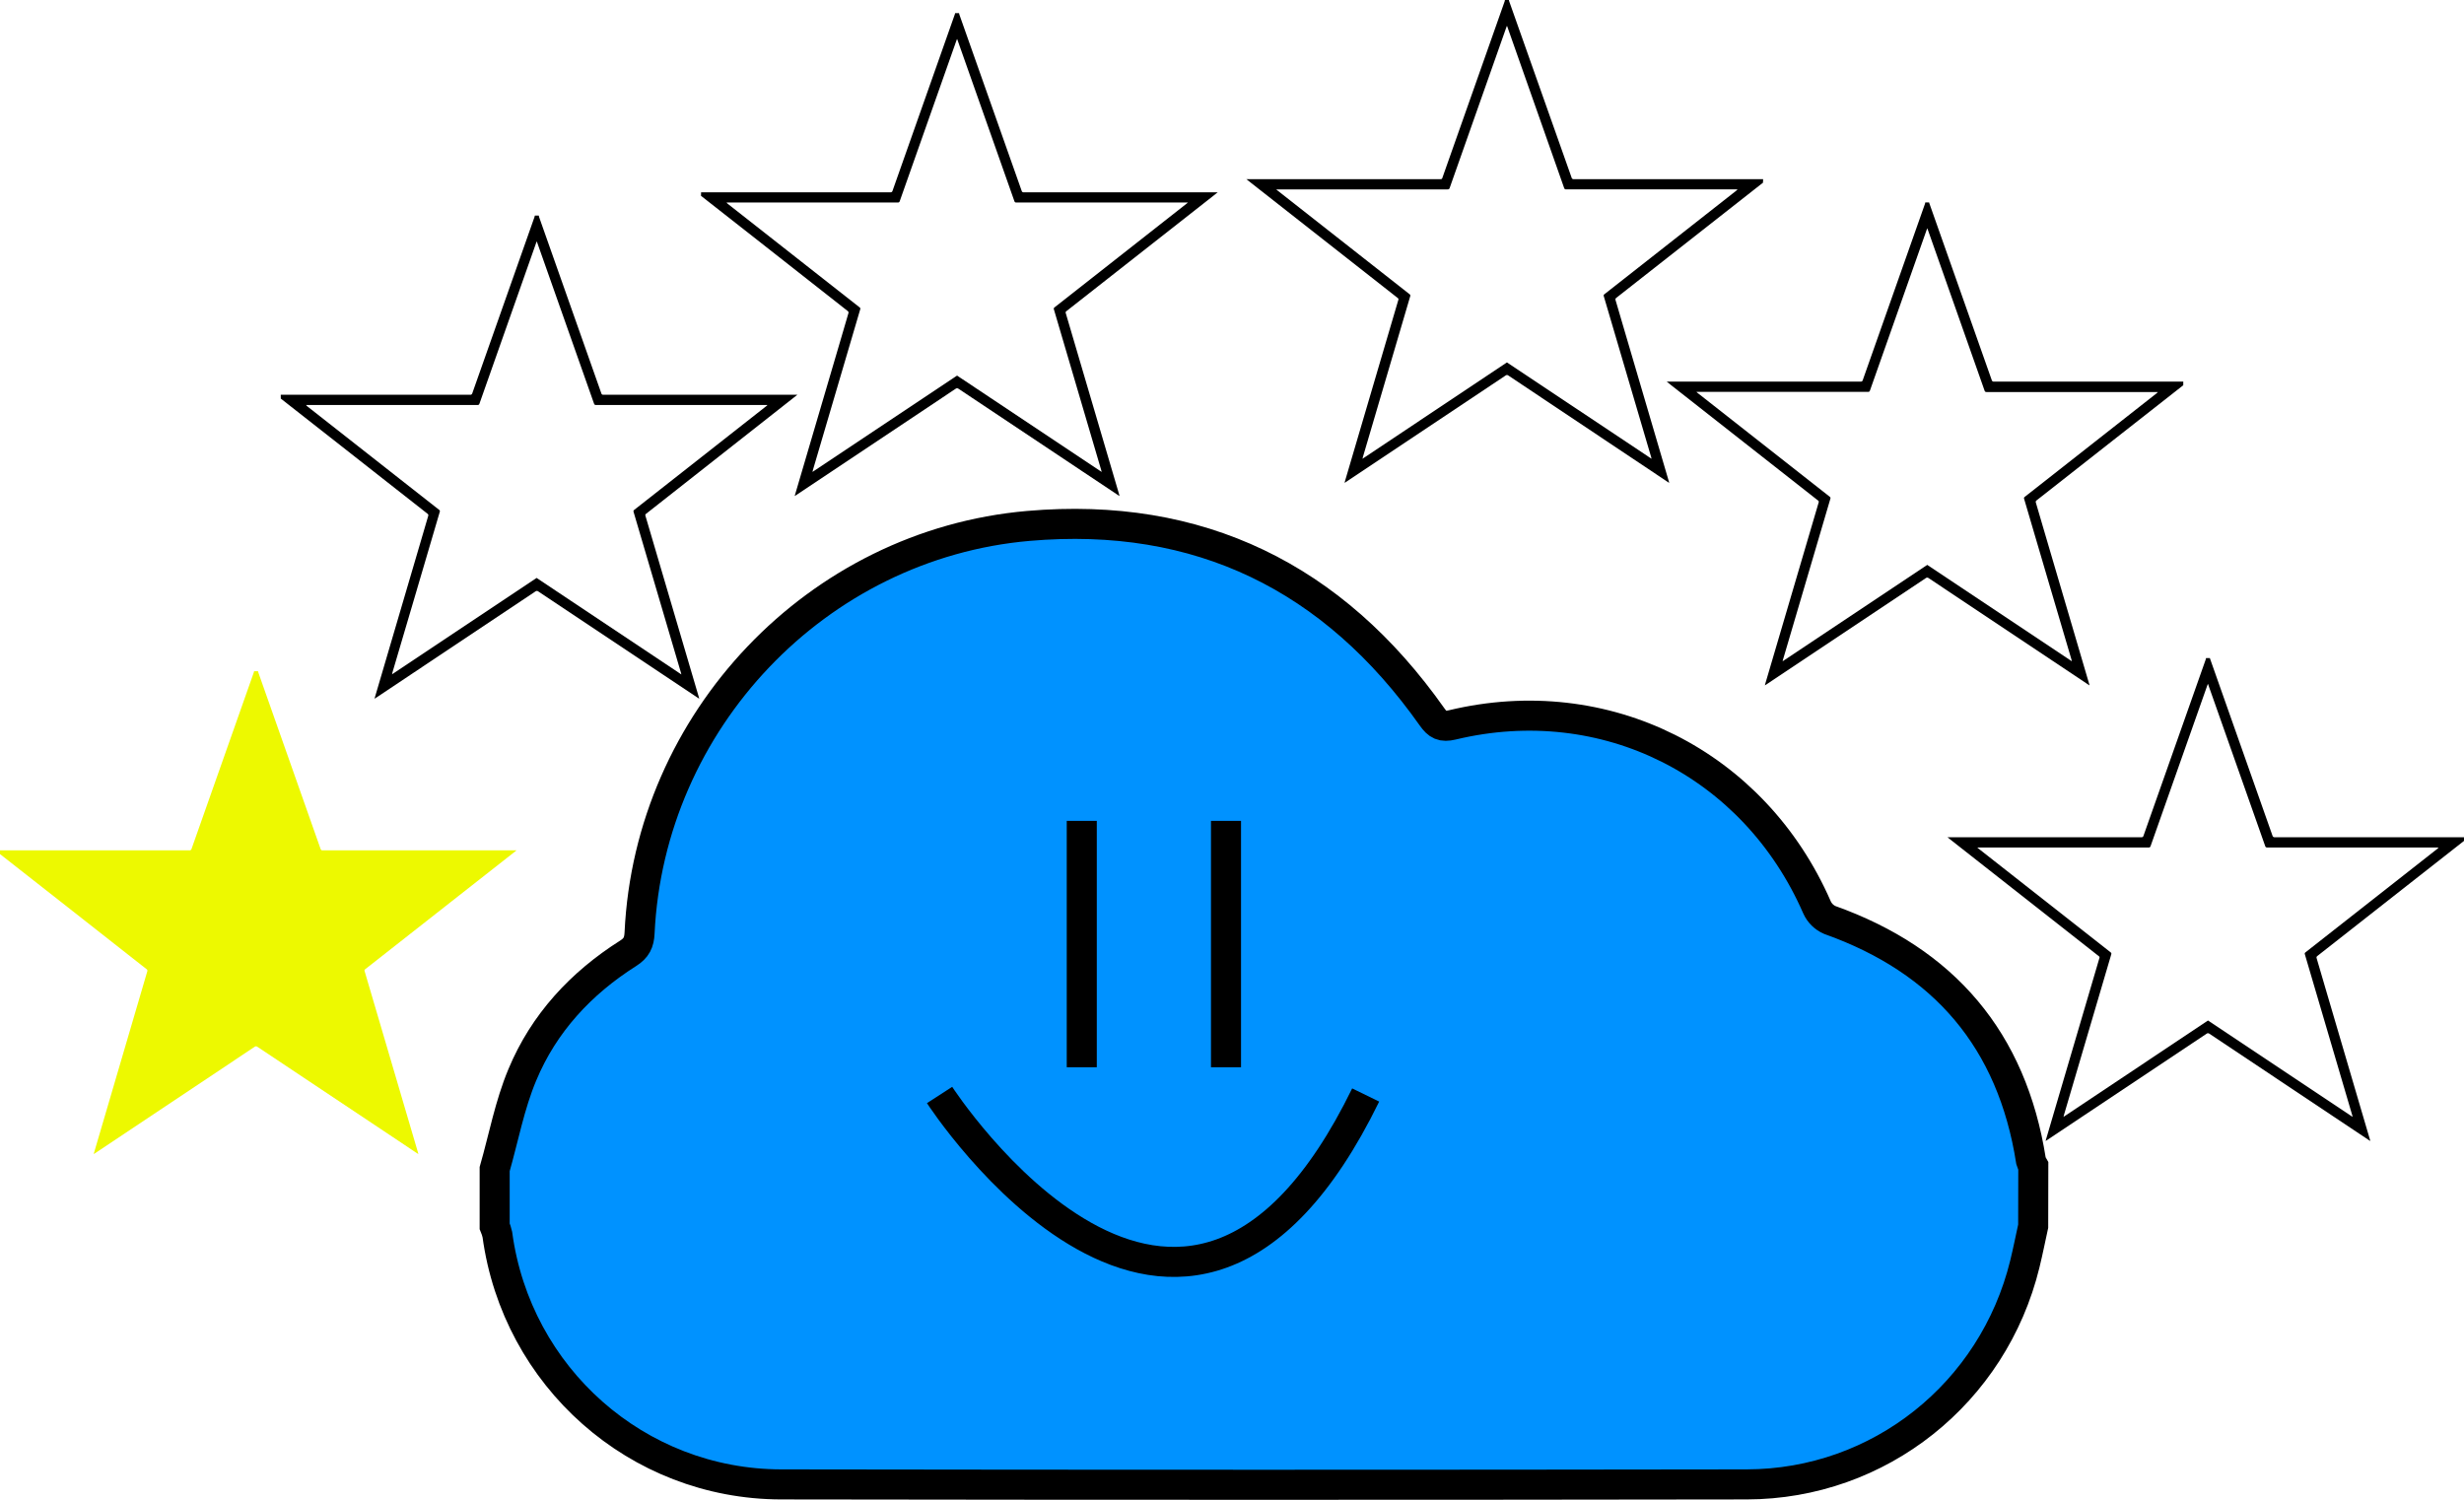
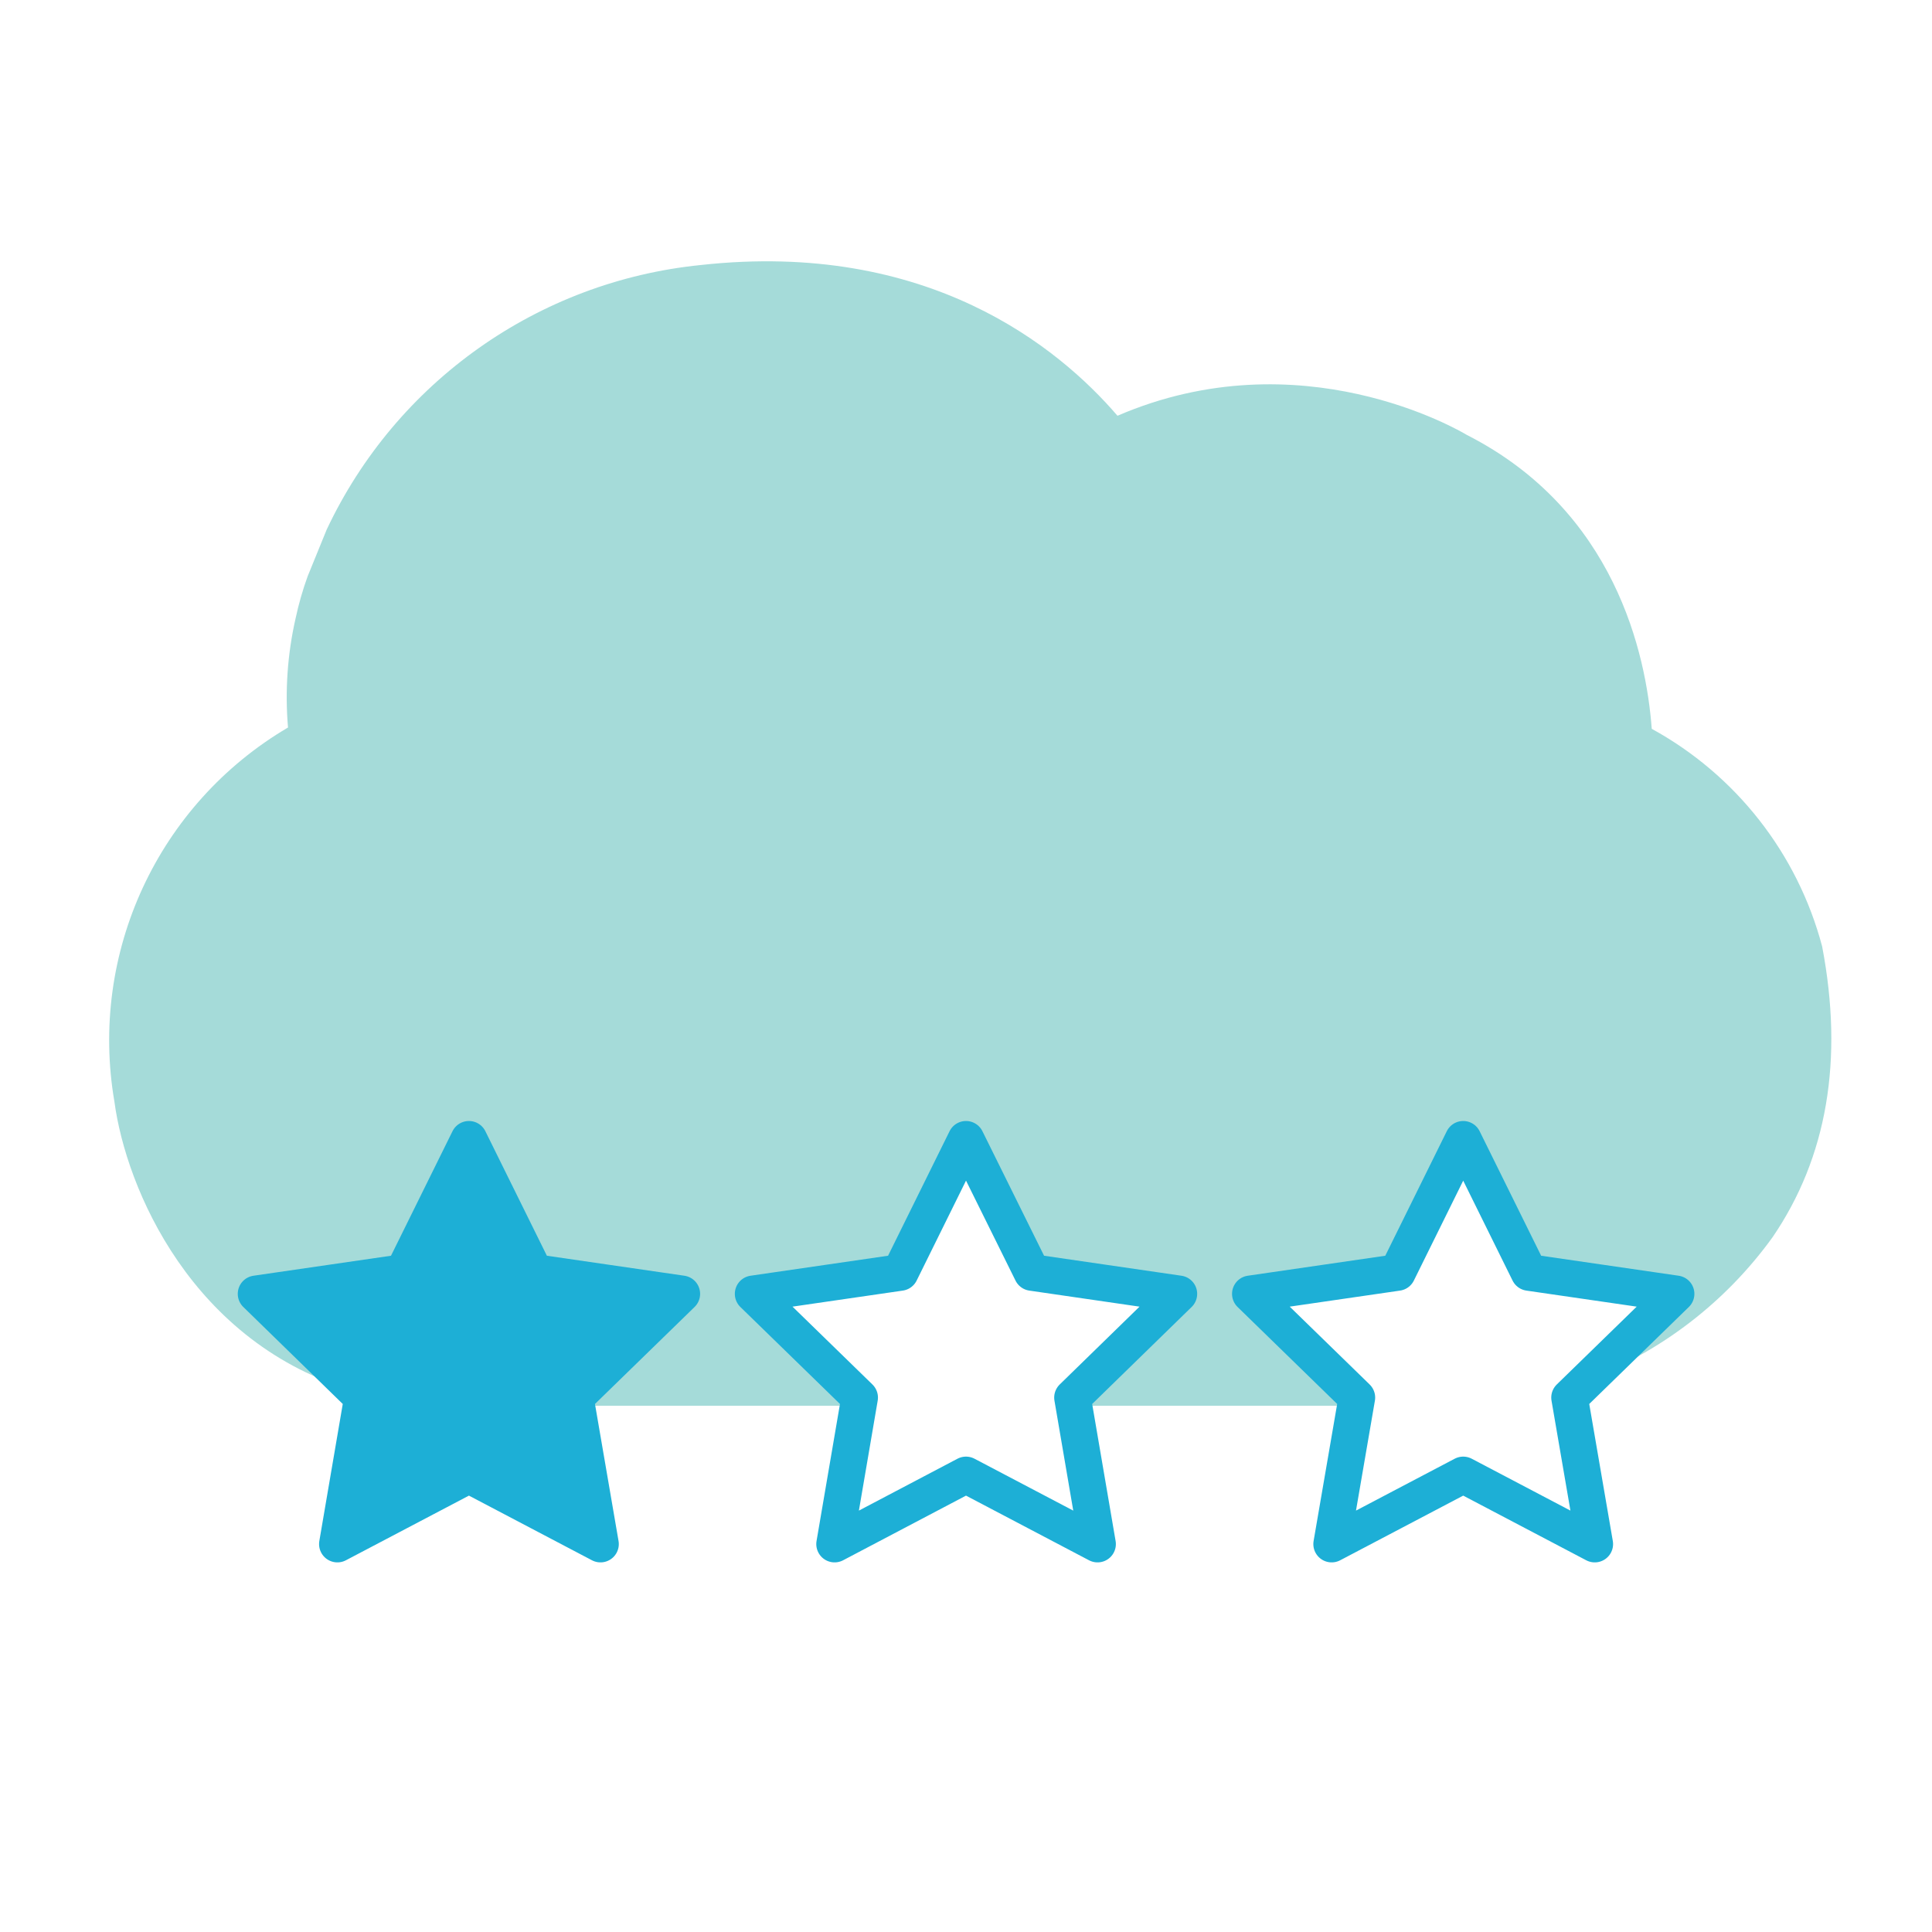
- <svg xmlns="http://www.w3.org/2000/svg" viewBox="0 0 819.99 499.15">
+ <svg xmlns="http://www.w3.org/2000/svg" id="Layer_1" data-name="Layer 1" viewBox="0 0 131.88 131.88">
  <defs>
-     <style>.cls-1{fill:#0092ff;stroke:#000;stroke-width:10px;}.cls-2{fill:#edf900;}</style>
+     <style>.cls-1{fill:#a5dbd9;}.cls-2{fill:#1dafd6;}.cls-2,.cls-3{stroke:#1dafd6;stroke-linecap:round;stroke-linejoin:round;stroke-width:2.5px;}.cls-3{fill:none;}</style>
  </defs>
-   <g id="Layer_2" data-name="Layer 2">
-     <g id="Layer_1-2" data-name="Layer 1">
-       <path class="cls-1" d="M676.62,408.08c-.92,4.19-1.75,8.39-2.77,12.56-10.5,43-48.42,73.31-92.57,73.38q-160.68.25-321.35,0c-47.92-.09-88-35.75-94.42-83.17a17.14,17.14,0,0,0-.89-2.77v-19c3-10.49,5-21.37,9.2-31.37,7.15-17.19,19.49-30.48,35.22-40.44,2.75-1.74,3.65-3.6,3.8-6.76,3.32-70.58,59-129.36,129.4-135.48,56.78-4.94,101.54,17.09,134.32,63.54,1.92,2.72,3.36,3.49,6.76,2.68C534.15,229.05,583.75,254,604.69,302a8.27,8.27,0,0,0,4.2,4.16c38.11,13.58,60.7,40,67,80.16a7.85,7.85,0,0,0,.77,1.77Z" />
-       <path class="cls-2" d="M133.32,376.09c-.06-.24-.09-.39-.13-.54q-7.87-26.78-15.77-53.54a.56.56,0,0,1,.24-.71l43.93-34.5.35-.28,0-.09H105c-.39,0-.57-.08-.71-.48q-9.41-26.73-18.86-53.45c0-.15-.12-.3-.2-.52l-.2.51q-9.43,26.72-18.85,53.45a.62.62,0,0,1-.7.5q-12.34,0-24.68,0H8.48a1.33,1.33,0,0,0,.39.42q21.95,17.23,43.89,34.47A.53.53,0,0,1,53,322q-4.35,14.75-8.69,29.5-3.53,12-7.07,24c-.05.15-.08.3-.14.57L85.19,344Z" />
-       <path class="cls-2" d="M0,283H63a.66.66,0,0,0,.76-.53q10.33-29.34,20.7-58.68c0-.13.07-.28.11-.41h1.3a3.28,3.28,0,0,0,.11.45q10.35,29.34,20.7,58.69a.61.61,0,0,0,.7.48H171.9l-1.72,1.36-48.64,38.2a.5.5,0,0,0-.2.65q8.88,30.16,17.75,60.32c0,.15.08.31.15.56l-.48-.3q-26.53-17.69-53.06-35.38a.75.75,0,0,0-1,0l-53,35.35-.51.33c.05-.19.07-.31.1-.42L46,333.55q1.5-5.12,3-10.23a.61.61,0,0,0-.24-.79L20.15,300.05l-20-15.69a1.09,1.09,0,0,0-.17-.13Z" />
-       <path d="M226.75,224.46c-.06-.24-.09-.39-.13-.54q-7.89-26.78-15.77-53.54a.56.56,0,0,1,.24-.71L255,135.17l.34-.28,0-.1H198.39c-.39,0-.57-.08-.71-.48q-9.42-26.73-18.86-53.45c0-.16-.12-.31-.2-.52-.08.21-.15.36-.2.5q-9.43,26.73-18.85,53.46a.61.61,0,0,1-.7.49h-57a1.49,1.49,0,0,0,.38.43l43.9,34.47a.51.51,0,0,1,.2.65q-4.35,14.74-8.68,29.5l-7.08,24c0,.16-.07.31-.13.58l48.12-32.08ZM93.43,131.38h63a.66.66,0,0,0,.76-.54q10.34-29.34,20.7-58.67c0-.13.07-.28.11-.42h1.3a3.41,3.41,0,0,0,.1.46q10.37,29.34,20.71,58.68a.61.61,0,0,0,.7.49h64.54l-1.72,1.36L215,171a.52.52,0,0,0-.21.65q8.9,30.15,17.76,60.32l.15.56-.48-.3q-26.53-17.69-53.06-35.38a.76.76,0,0,0-1,0q-26.51,17.7-53,35.36l-.51.33a3.3,3.3,0,0,1,.1-.42q7.37-25.08,14.74-50.14,1.5-5.11,3-10.23a.61.61,0,0,0-.24-.79l-28.63-22.48-20-15.69a1.09,1.09,0,0,0-.17-.13Z" />
-       <path d="M366.62,157.06a4.82,4.82,0,0,0-.13-.54q-7.87-26.76-15.76-53.54a.55.55,0,0,1,.24-.71q22-17.23,43.92-34.5l.35-.28,0-.09H338.26a.61.61,0,0,1-.7-.49q-9.42-26.73-18.86-53.45c-.05-.15-.12-.3-.2-.51-.09.21-.15.35-.2.5q-9.44,26.71-18.86,53.45a.61.61,0,0,1-.7.5q-12.33,0-24.67,0H241.79a1.32,1.32,0,0,0,.38.42l43.89,34.47a.52.52,0,0,1,.21.66q-4.35,14.74-8.68,29.49l-7.08,24.05c0,.15-.07.31-.13.57L318.5,125ZM233.31,64h.47q31.26,0,62.51,0a.66.66,0,0,0,.75-.54q10.35-29.34,20.71-58.68c.05-.13.07-.27.11-.41h1.3a3.27,3.27,0,0,0,.1.45Q329.61,34.17,340,63.52a.61.61,0,0,0,.7.48h64.54l-1.72,1.37-48.64,38.19a.52.52,0,0,0-.21.65q8.89,30.17,17.76,60.32c0,.15.08.31.14.56l-.48-.3L319,129.4a.75.75,0,0,0-1,0l-53,35.35-.51.33c0-.19.06-.31.09-.42q7.38-25.07,14.75-50.14,1.5-5.11,3-10.23a.62.62,0,0,0-.24-.79L253.46,81l-20-15.69a1.09,1.09,0,0,1-.17-.13Z" />
-       <path d="M734.8,339.63l48.12,32.08c-.06-.26-.09-.42-.13-.57l-7.08-24.05q-4.35-14.74-8.68-29.49a.51.51,0,0,1,.2-.65l43.9-34.47a1.49,1.49,0,0,0,.38-.43h-57a.61.61,0,0,1-.69-.5q-9.42-26.73-18.86-53.45c0-.15-.12-.29-.2-.5-.08.21-.15.36-.2.51q-9.44,26.73-18.86,53.45a.61.61,0,0,1-.71.49H658.09l0,.09.34.28q22,17.26,43.93,34.5a.56.56,0,0,1,.24.71q-7.89,26.78-15.77,53.55c0,.14-.07.29-.13.53ZM820,279.86l-.17.12-20,15.69q-14.31,11.25-28.63,22.48a.61.61,0,0,0-.24.79q1.53,5.12,3,10.24,7.38,25.07,14.74,50.13a3.3,3.3,0,0,1,.1.42l-.51-.32-53-35.36a.76.76,0,0,0-1,0q-26.52,17.7-53.06,35.38l-.48.3.15-.55q8.88-30.17,17.76-60.33a.5.5,0,0,0-.21-.64L649.81,280l-1.72-1.36h64.54a.61.61,0,0,0,.7-.49q10.33-29.34,20.71-58.68a3.78,3.78,0,0,0,.1-.46h1.3c0,.14.06.28.11.41q10.35,29.34,20.7,58.68a.67.67,0,0,0,.76.54q31.25,0,62.5,0H820Z" />
-       <path d="M641.37,188l48.12,32.08c-.06-.27-.09-.42-.13-.57l-7.08-24q-4.34-14.75-8.68-29.5a.51.51,0,0,1,.21-.65q21.95-17.22,43.89-34.47a1.32,1.32,0,0,0,.38-.42H685.8q-12.33,0-24.67,0a.61.61,0,0,1-.7-.5Q651,103.2,641.57,76.48c-.05-.15-.11-.3-.2-.51-.08.22-.15.37-.2.52q-9.43,26.72-18.86,53.45a.6.6,0,0,1-.7.48h-57l0,.09.35.28,43.92,34.5a.55.55,0,0,1,.24.71q-7.89,26.77-15.76,53.54a4.82,4.82,0,0,0-.13.54Zm85.19-59.78-.17.13-20,15.69-28.63,22.48a.62.62,0,0,0-.24.79q1.53,5.12,3,10.23,7.38,25.07,14.75,50.14c0,.11.05.23.09.42l-.51-.33-53-35.35a.75.75,0,0,0-1,0L587.81,227.8l-.48.3c.06-.25.1-.41.14-.56q8.88-30.16,17.76-60.32a.52.52,0,0,0-.21-.65l-48.64-38.19L554.66,127H619.2a.61.61,0,0,0,.7-.48q10.35-29.36,20.71-58.69a3.27,3.27,0,0,0,.1-.45H642c0,.14.06.28.11.41q10.36,29.34,20.71,58.68a.65.65,0,0,0,.75.53h63Z" />
-       <path d="M501.49,120.61q24,16,48.12,32.07c-.06-.26-.09-.42-.13-.57l-7.08-24.05q-4.33-14.75-8.68-29.49a.51.51,0,0,1,.21-.65l43.89-34.47a1.38,1.38,0,0,0,.39-.43h-57a.61.61,0,0,1-.7-.5Q511.13,35.8,501.69,9.08c-.05-.15-.11-.29-.19-.5l-.21.51q-9.44,26.73-18.85,53.45a.63.63,0,0,1-.71.49H424.79l0,.09.35.28q22,17.27,43.93,34.5a.56.56,0,0,1,.23.71q-7.89,26.78-15.76,53.55c0,.14-.07.3-.13.53Zm85.2-59.78-.18.12-20,15.7q-14.31,11.23-28.62,22.47a.62.62,0,0,0-.24.8q1.51,5.1,3,10.23,7.37,25.07,14.74,50.13c0,.11.05.23.09.42l-.5-.32L502,125a.75.75,0,0,0-1,0L447.93,160.4l-.48.3c.06-.25.1-.4.14-.55l17.76-60.33a.5.5,0,0,0-.2-.64L416.51,61l-1.72-1.36h64.53a.6.6,0,0,0,.7-.49L500.73.46a3.78,3.78,0,0,0,.1-.46h1.31c0,.14.06.28.1.42Q512.61,29.74,523,59.09a.66.66,0,0,0,.75.54h63Z" />
-       <line class="cls-1" x1="360" y1="273.19" x2="360" y2="355.19" />
-       <line class="cls-1" x1="408" y1="273.19" x2="408" y2="355.19" />
-       <path class="cls-1" d="M312.68,364.42s80.8,125,141.8,0" />
-     </g>
-   </g>
+   <path class="cls-1" d="M124.38,64.6a23.93,23.93,0,0,0-11.63-14.85c-.38-5.09-2.5-14.91-12.62-20.06-.5-.3-11.37-6.69-23.85-1.31-4-4.66-12.93-12-28.44-10.29A31.74,31.74,0,0,0,22.3,36.15L21,39.34a21.69,21.69,0,0,0-.82,2.86,24.27,24.27,0,0,0-.52,7.46A24.77,24.77,0,0,0,7.81,75.2C8.6,81.11,13.08,91.74,24.34,95l-6.86-6.68,10-1.46L32,77.77l4.49,9.09,10,1.46L39.27,95.4l.1.56H58.58l.1-.56-7.26-7.08,10-1.46,4.48-9.09,4.49,9.09,10,1.46L73.21,95.4l.09.56H92.52l.1-.56-7.27-7.08,10-1.46,4.49-9.09,4.49,9.09,10,1.46-6.06,5.91A28,28,0,0,0,121,84.45C124.72,79,125.86,72.34,124.38,64.6Z" />
+   <polygon class="cls-2" points="32.01 77.77 36.5 86.86 46.54 88.32 39.27 95.4 40.99 105.4 32.01 100.68 23.03 105.4 24.74 95.4 17.48 88.32 27.52 86.86 32.01 77.77" />
+   <polygon class="cls-3" points="65.94 77.77 70.44 86.86 80.47 88.32 73.21 95.4 74.92 105.4 65.94 100.68 56.97 105.4 58.68 95.4 51.41 88.32 61.45 86.86 65.94 77.77" />
+   <polygon class="cls-3" points="99.88 77.77 104.37 86.86 114.41 88.32 107.14 95.4 108.86 105.4 99.88 100.68 90.9 105.4 92.62 95.4 85.35 88.32 95.39 86.86 99.88 77.77" />
</svg>
